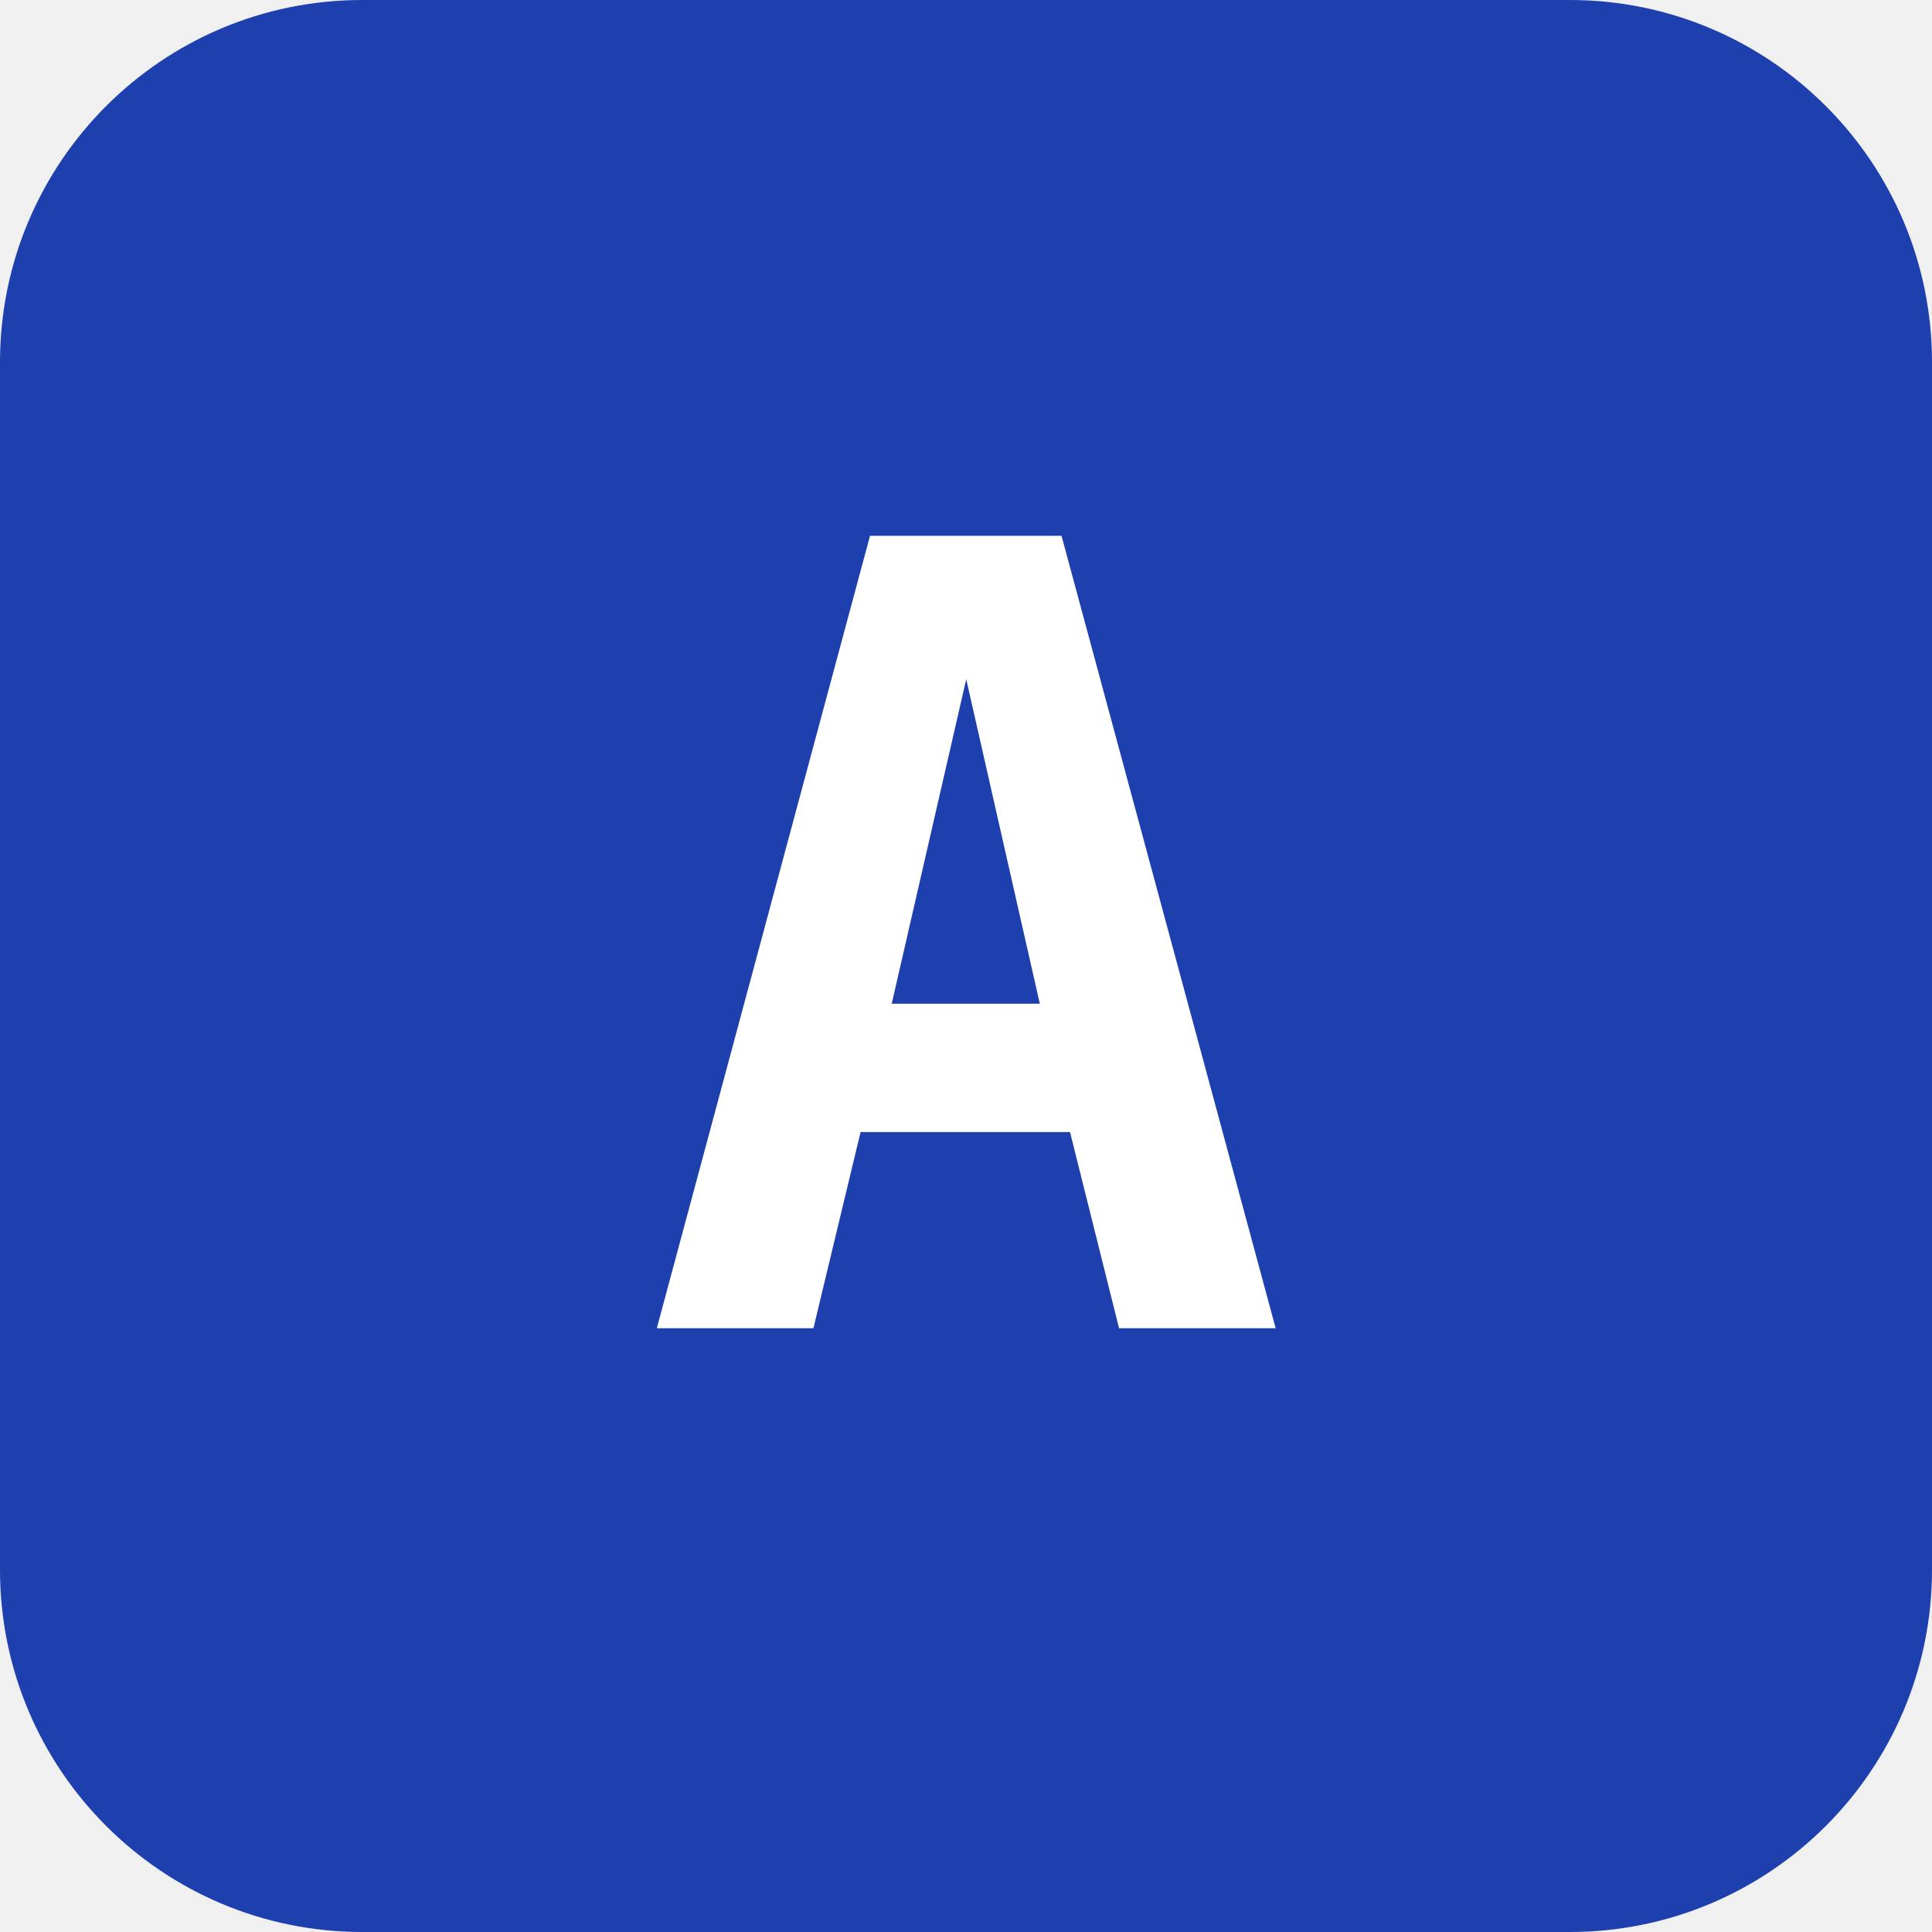
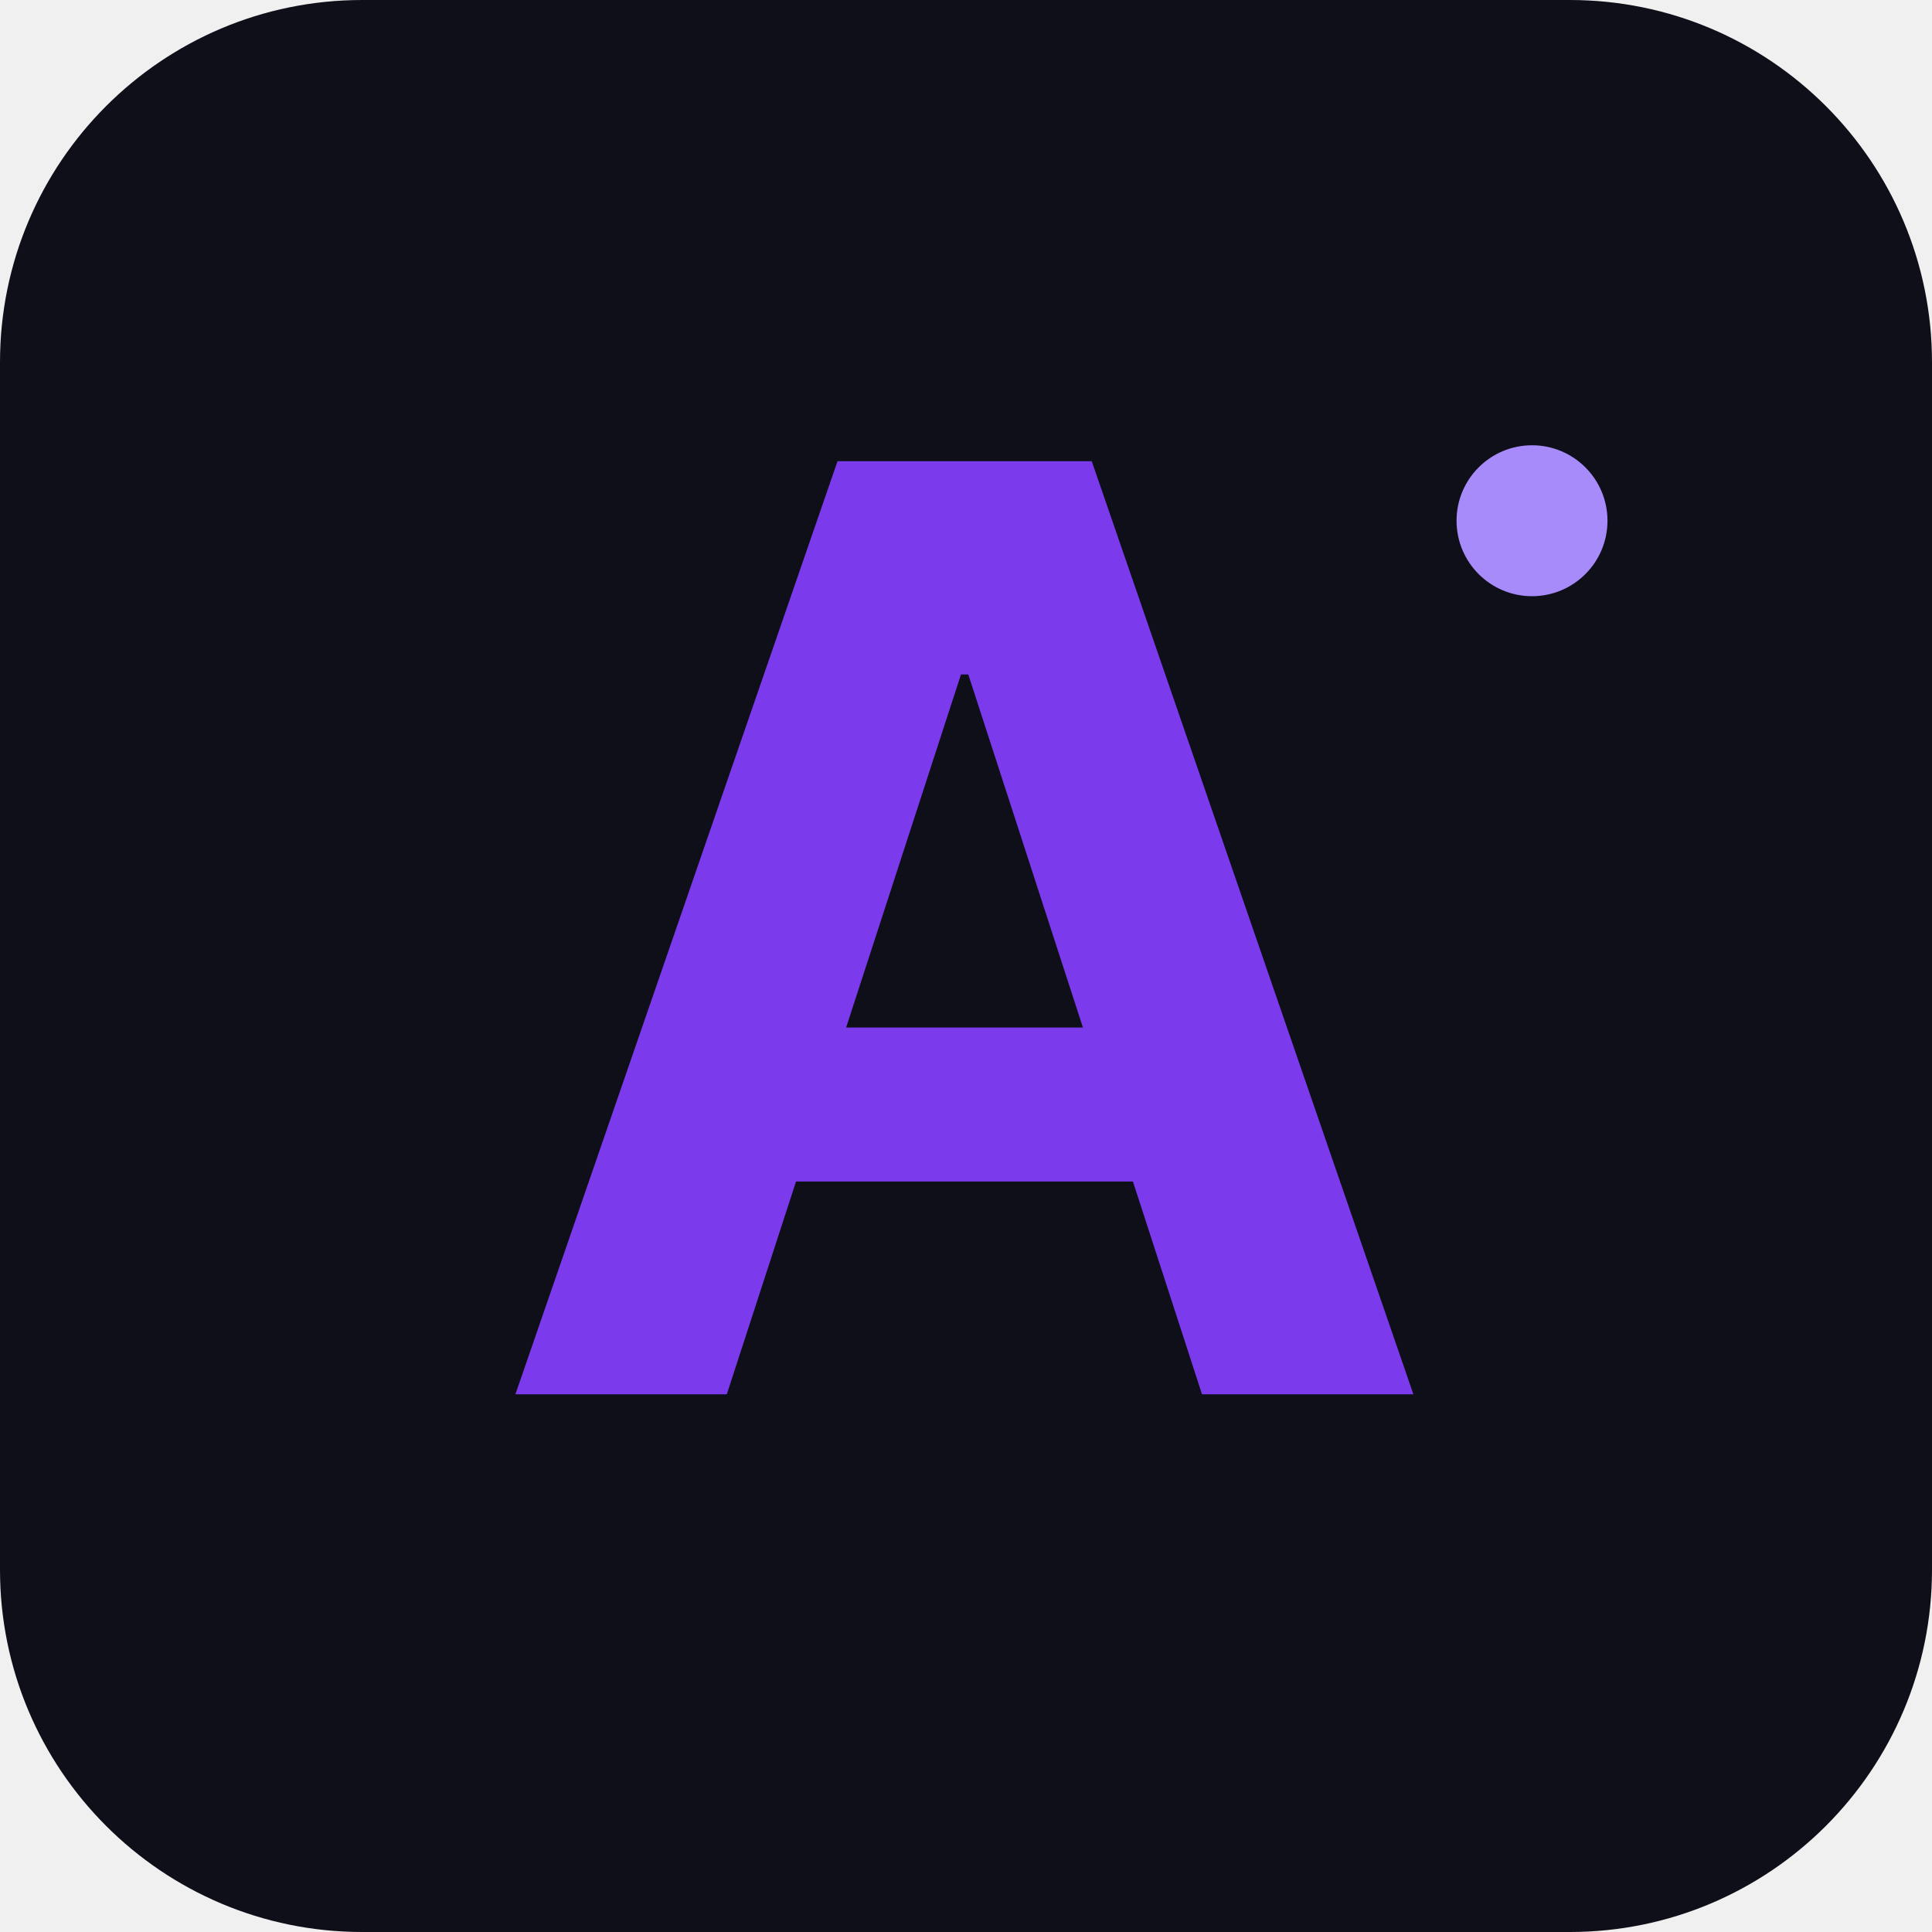
- <svg xmlns="http://www.w3.org/2000/svg" viewBox="0 0 32 32">
-   <rect width="32" height="32" rx="6" fill="#1e40af" />
-   <text x="16" y="22" font-size="18" text-anchor="middle" fill="white" font-family="monospace" font-weight="bold">A</text>
+ <svg xmlns="http://www.w3.org/2000/svg" width="512" height="512" viewBox="0 0 512 512" fill="none">
+   <rect width="512" height="512" rx="96" fill="#0F0F1A" />
+   <path d="M192.612 369.5H136.589L221.952 122.227H289.324L374.565 369.5H318.543L256.604 178.733H254.672L192.612 369.5ZM189.111 272.305H321.44V313.115H189.111V272.305Z" fill="#7C3AED" />
+   <circle cx="406" cy="138" r="20" fill="#A78BFA" />
</svg>
